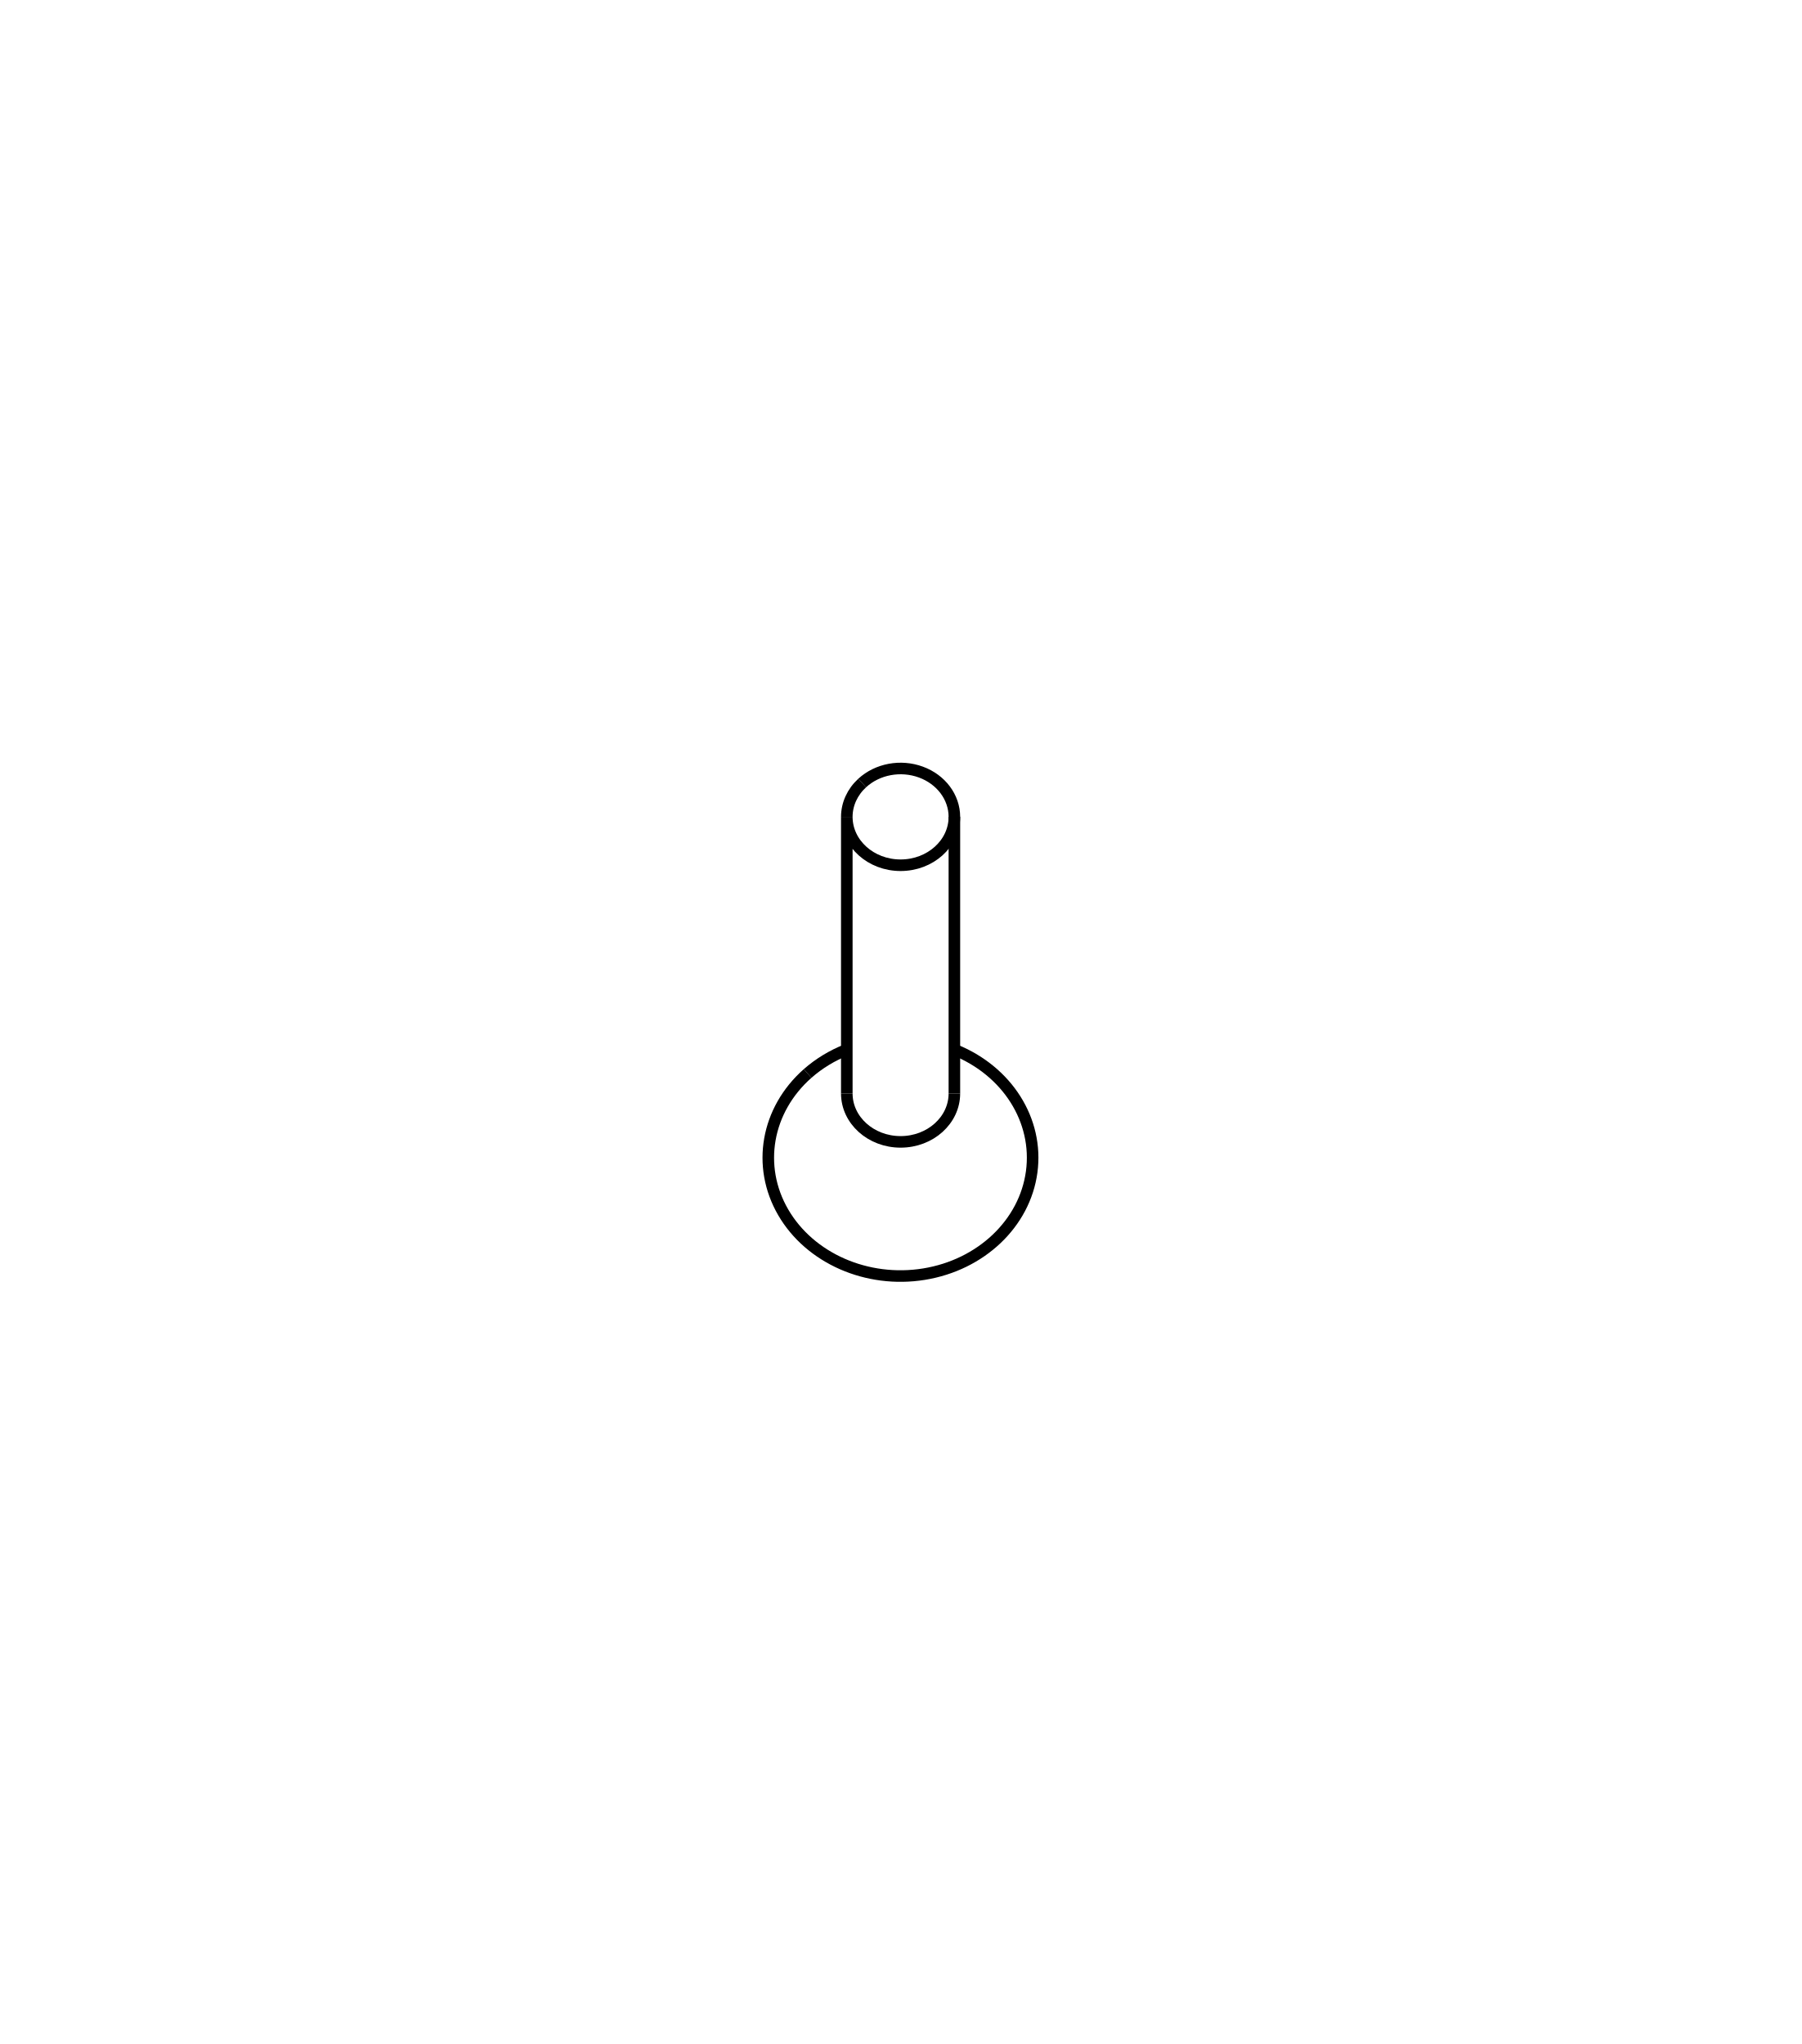
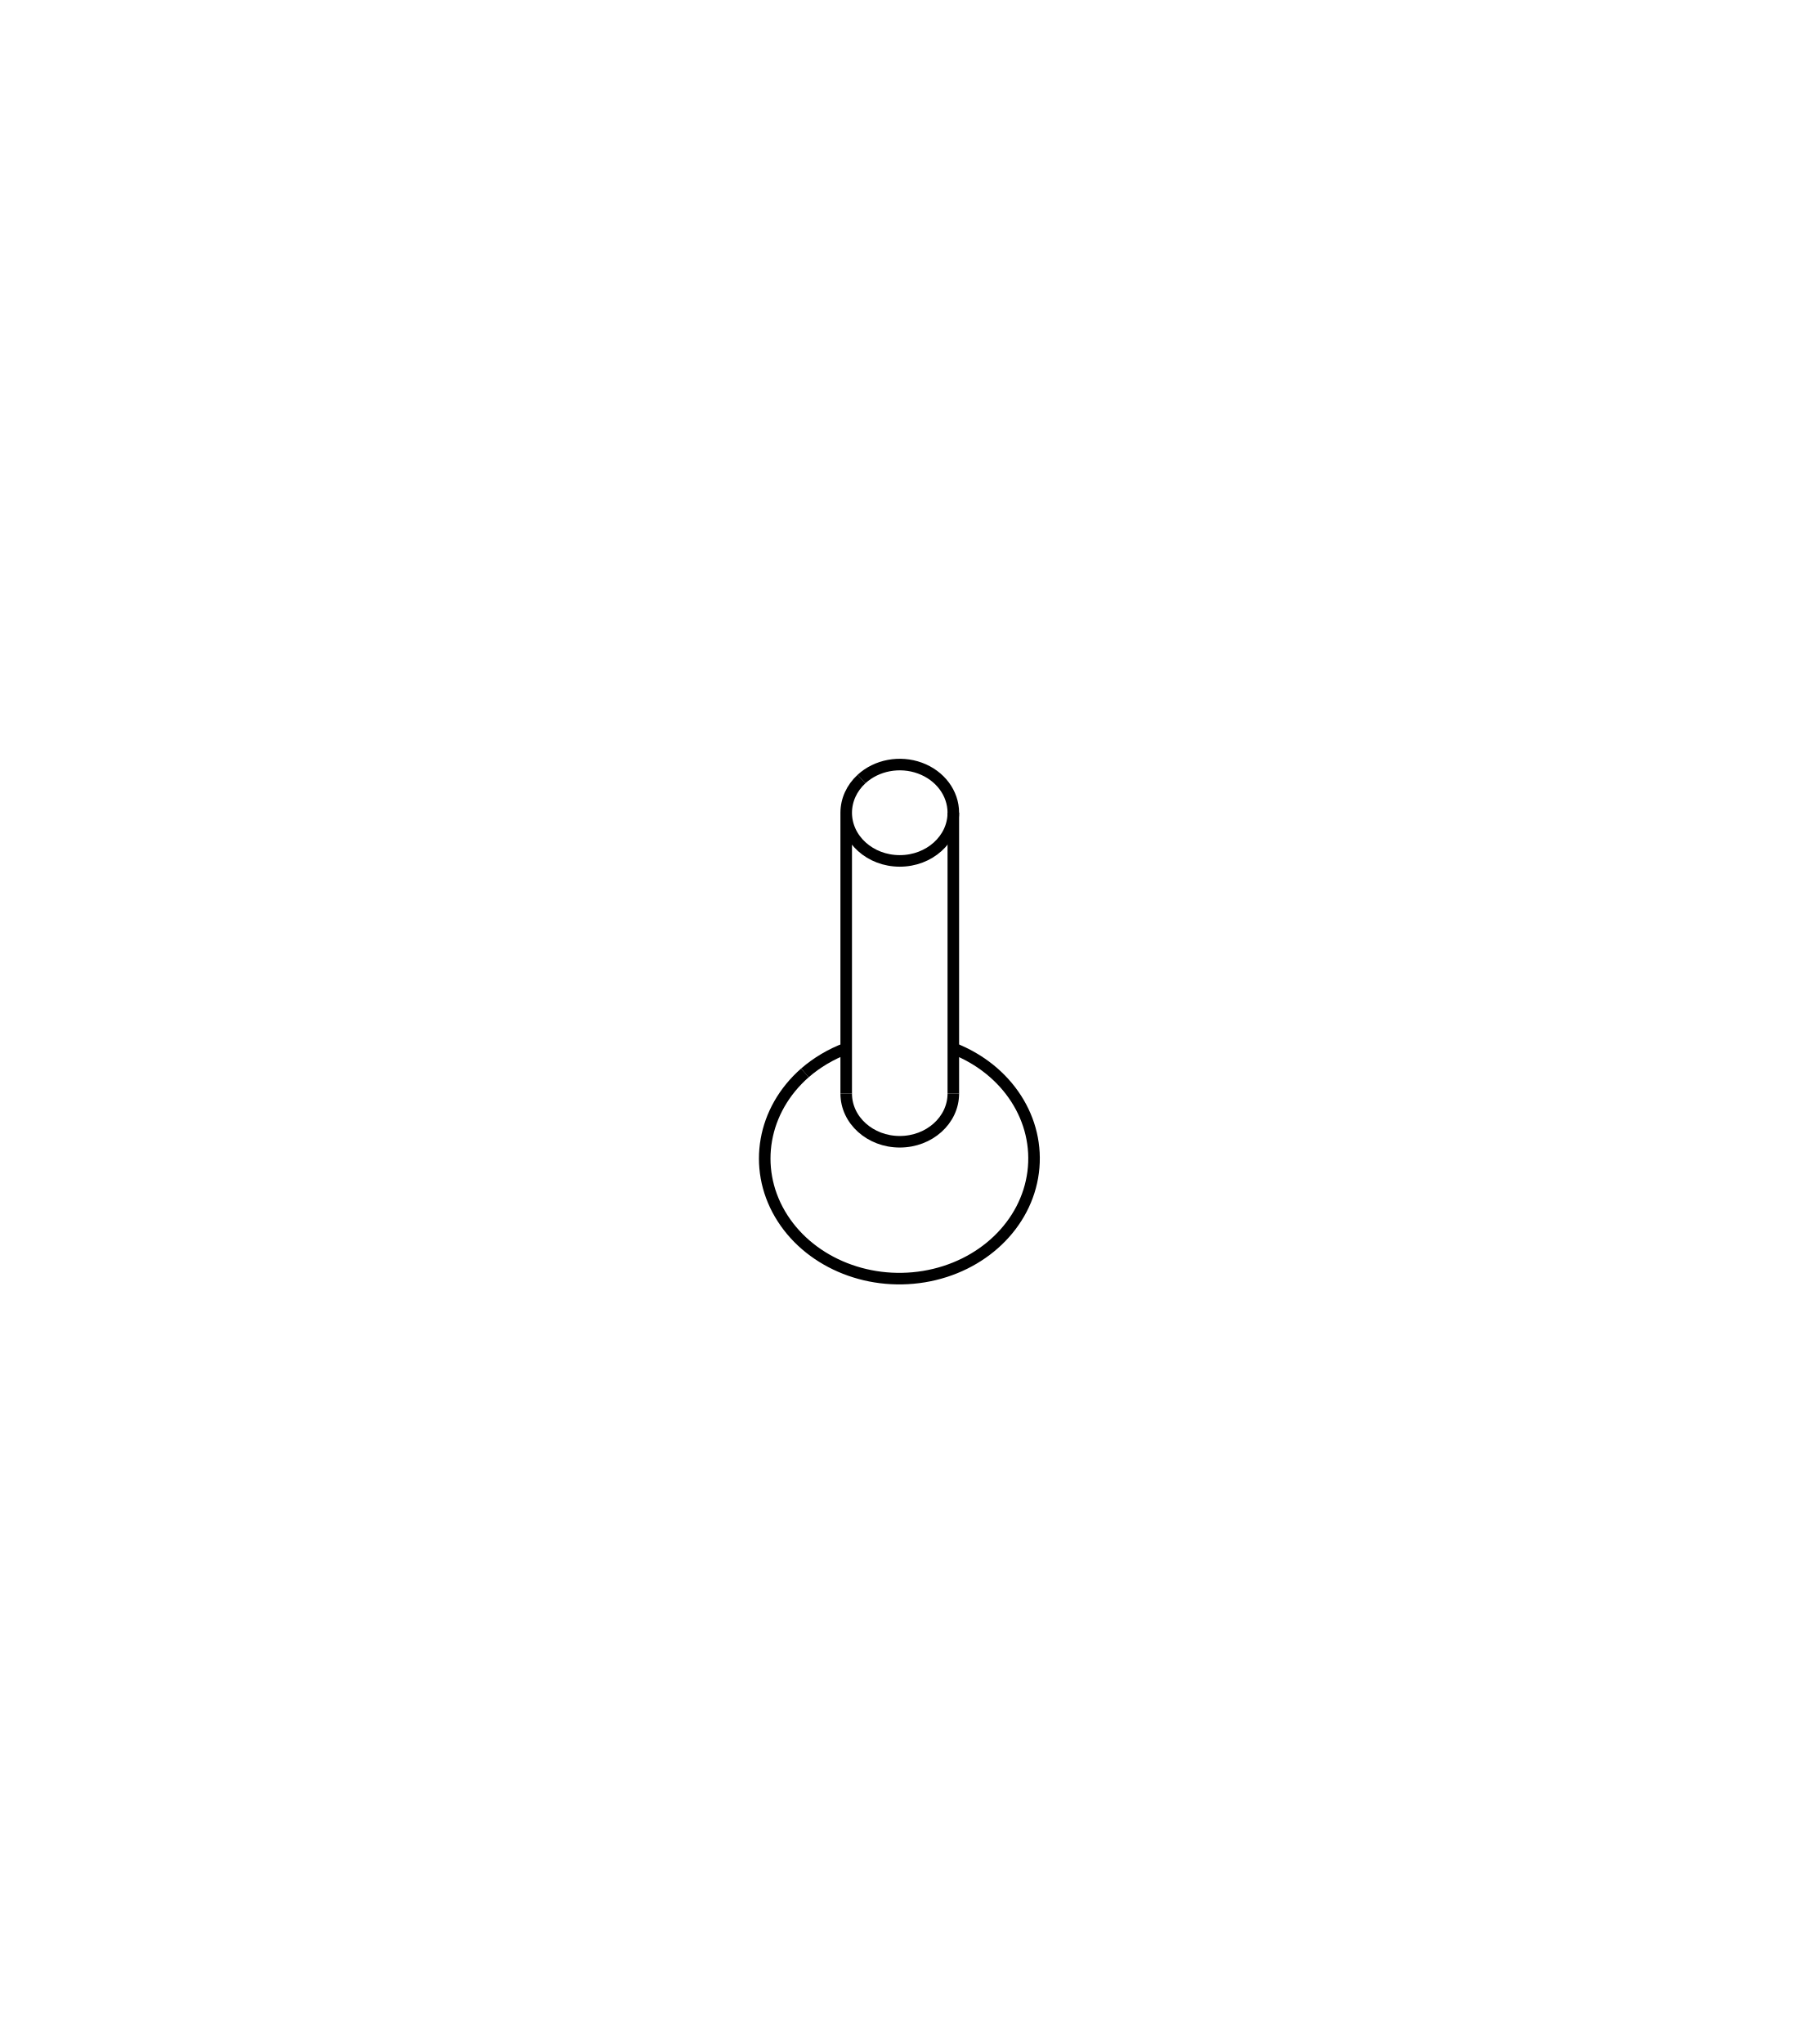
- <svg xmlns="http://www.w3.org/2000/svg" version="1.1" viewBox="-1.172 -1.285 2.344 2.66" fill="none" stroke="black" stroke-width="0.6%" vector-effect="non-scaling-stroke">
-   <path d="M 0.07 0.138 A 0.07 0.063 360 0 1 -0.07 0.138" />
-   <path d="M -0.121 0.112 A 0.172 0.154 180 1 0 0.07 0.081" />
-   <path d="M -0.07 0.081 A 0.172 0.154 180 0 0 -0.121 0.112" />
-   <path d="M -0.05 -0.266 A 0.07 0.063 360 0 1 0.07 -0.222 L 0.07 0.138" />
-   <path d="M 0.07 -0.222 A 0.07 0.063 360 0 1 -0.07 -0.222 L -0.07 0.138" />
-   <path d="M -0.07 -0.222 A 0.07 0.063 360 0 1 -0.05 -0.266" />
+ <svg xmlns="http://www.w3.org/2000/svg" version="1.1" viewBox="-1.176 -1.288 2.352 2.671" fill="none" stroke="black" stroke-width="0.6%" vector-effect="non-scaling-stroke">
+   <path d="M 0.07 0.141 A 0.07 0.063 360 0 1 -0.07 0.141" />
+   <path d="M -0.124 0.114 A 0.176 0.157 180 1 0 0.07 0.082" />
+   <path d="M -0.07 0.082 A 0.176 0.157 180 0 0 -0.124 0.114" />
+   <path d="M -0.05 -0.27 A 0.07 0.063 360 0 1 0.07 -0.226 L 0.07 0.141" />
+   <path d="M 0.07 -0.226 A 0.07 0.063 360 0 1 -0.07 -0.226 L -0.07 0.141" />
+   <path d="M -0.07 -0.226 A 0.07 0.063 360 0 1 -0.05 -0.27" />
</svg>
